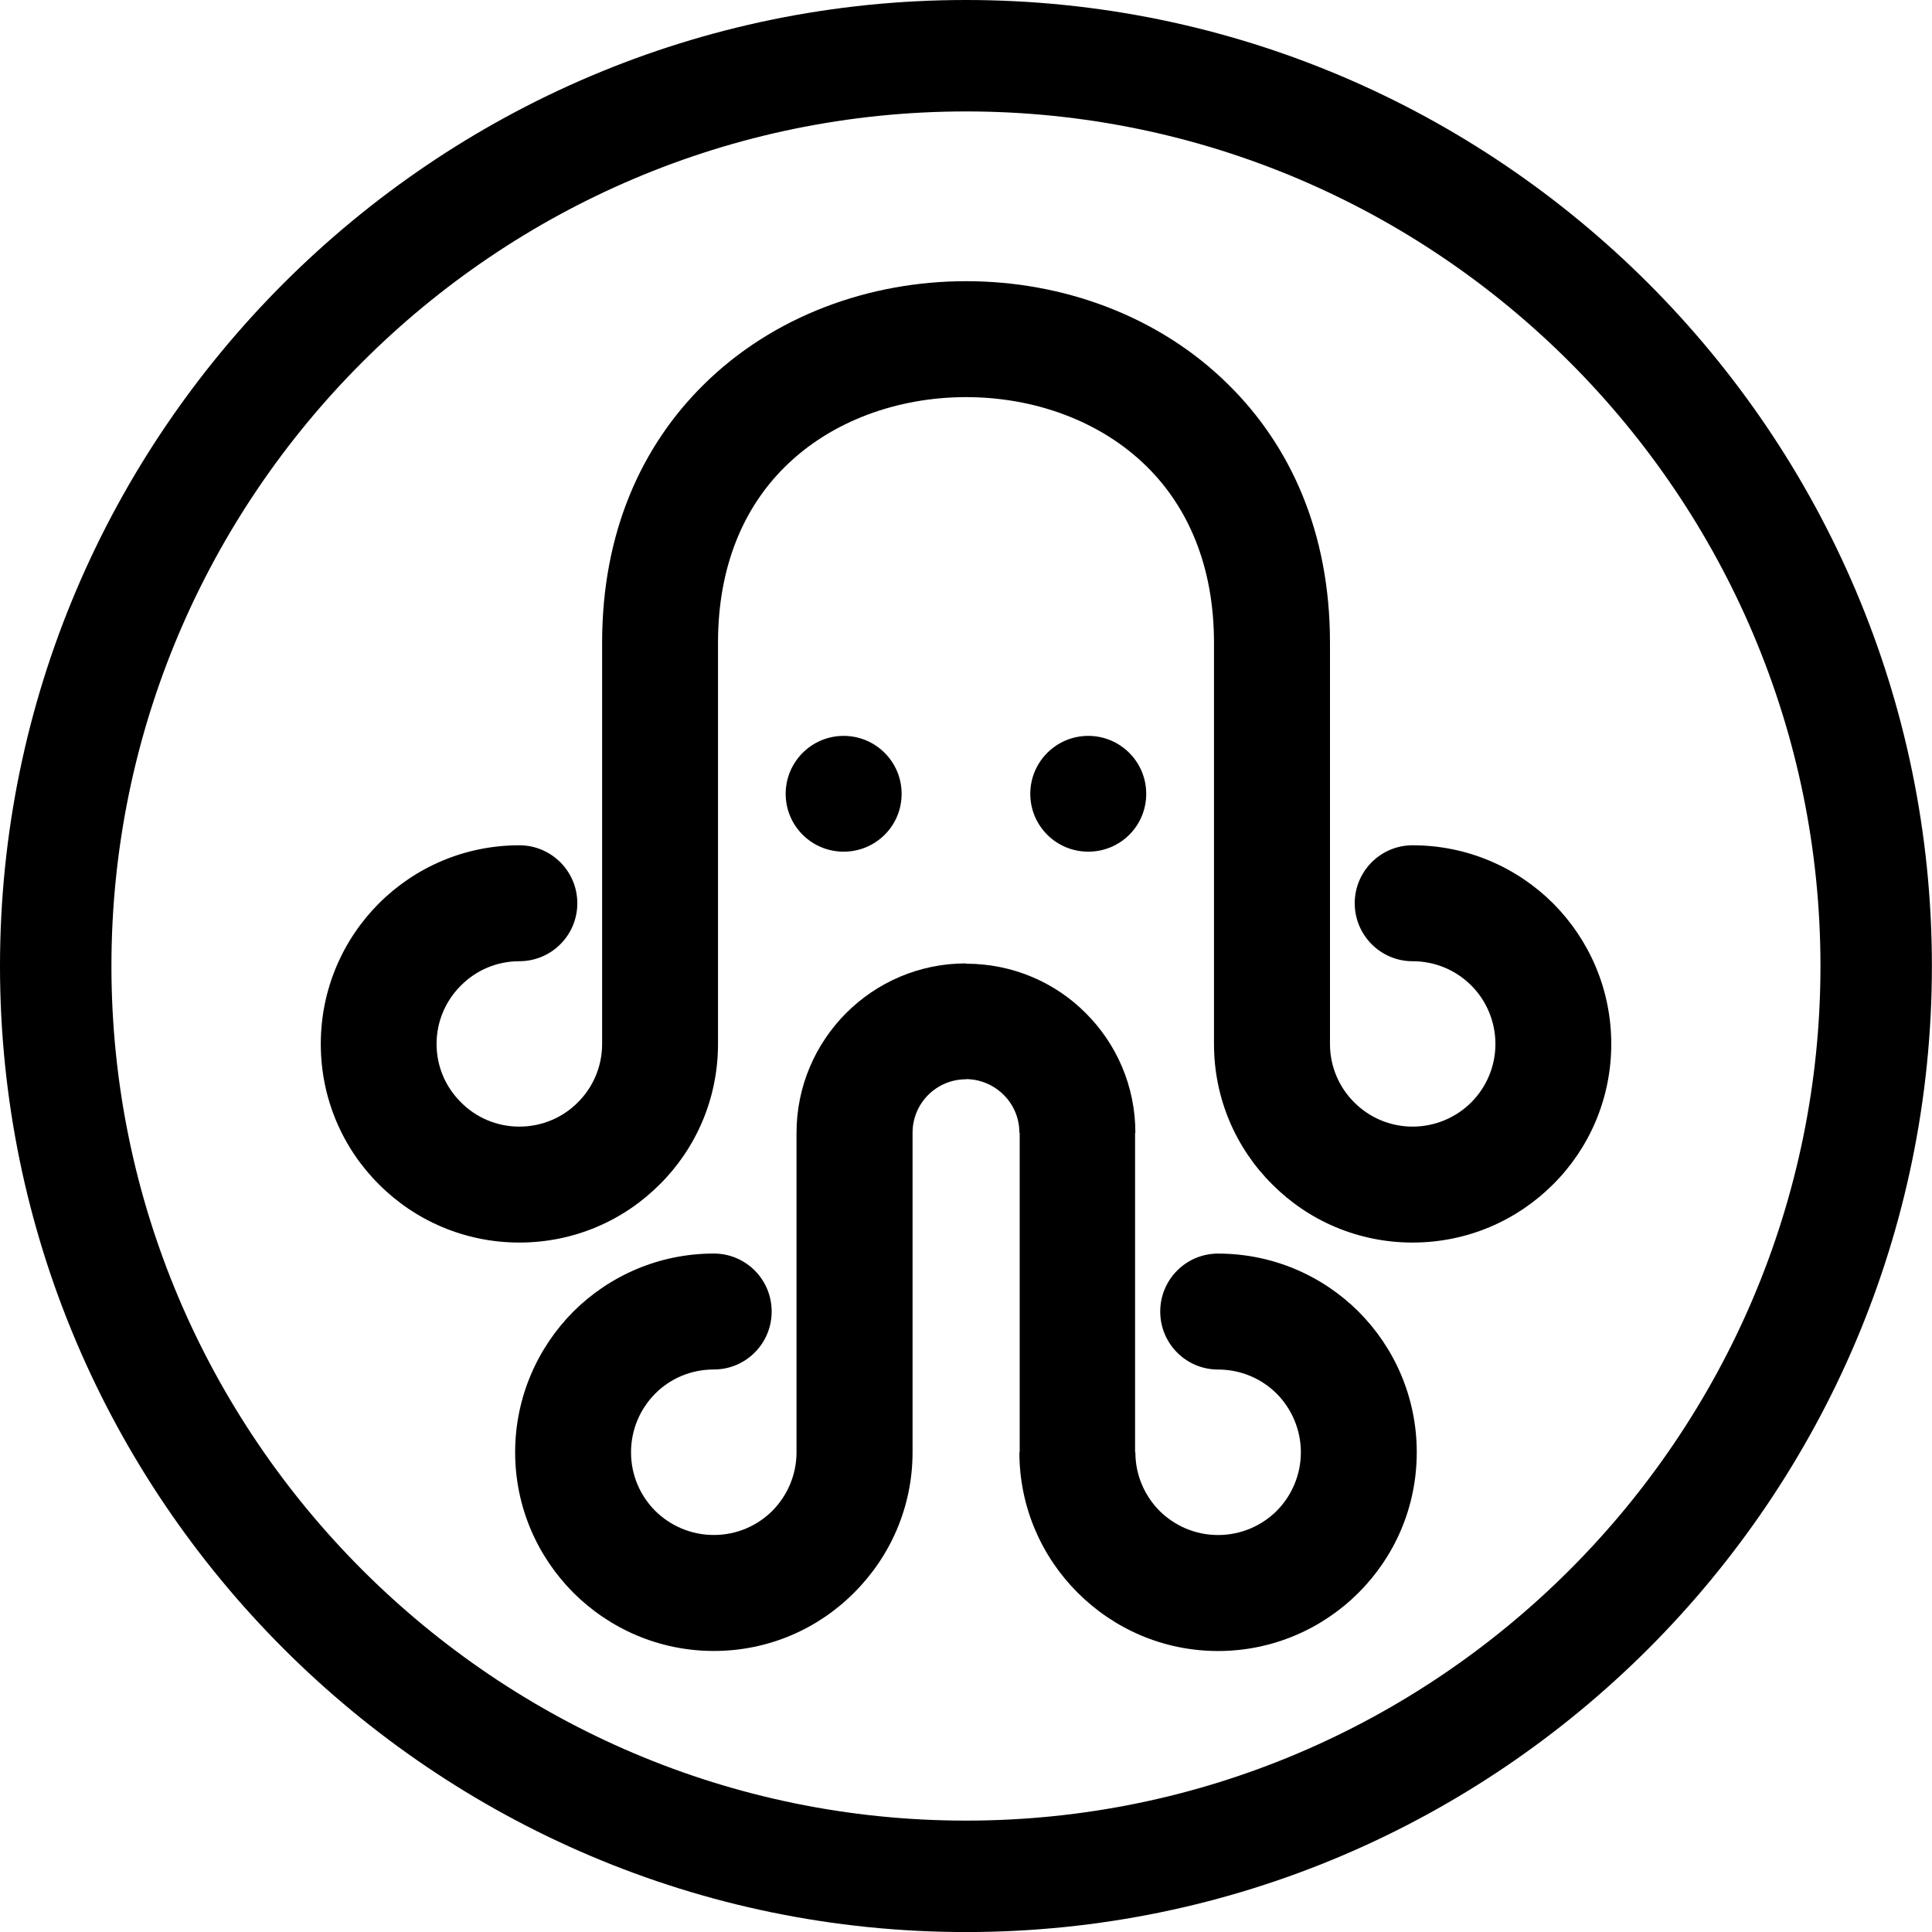
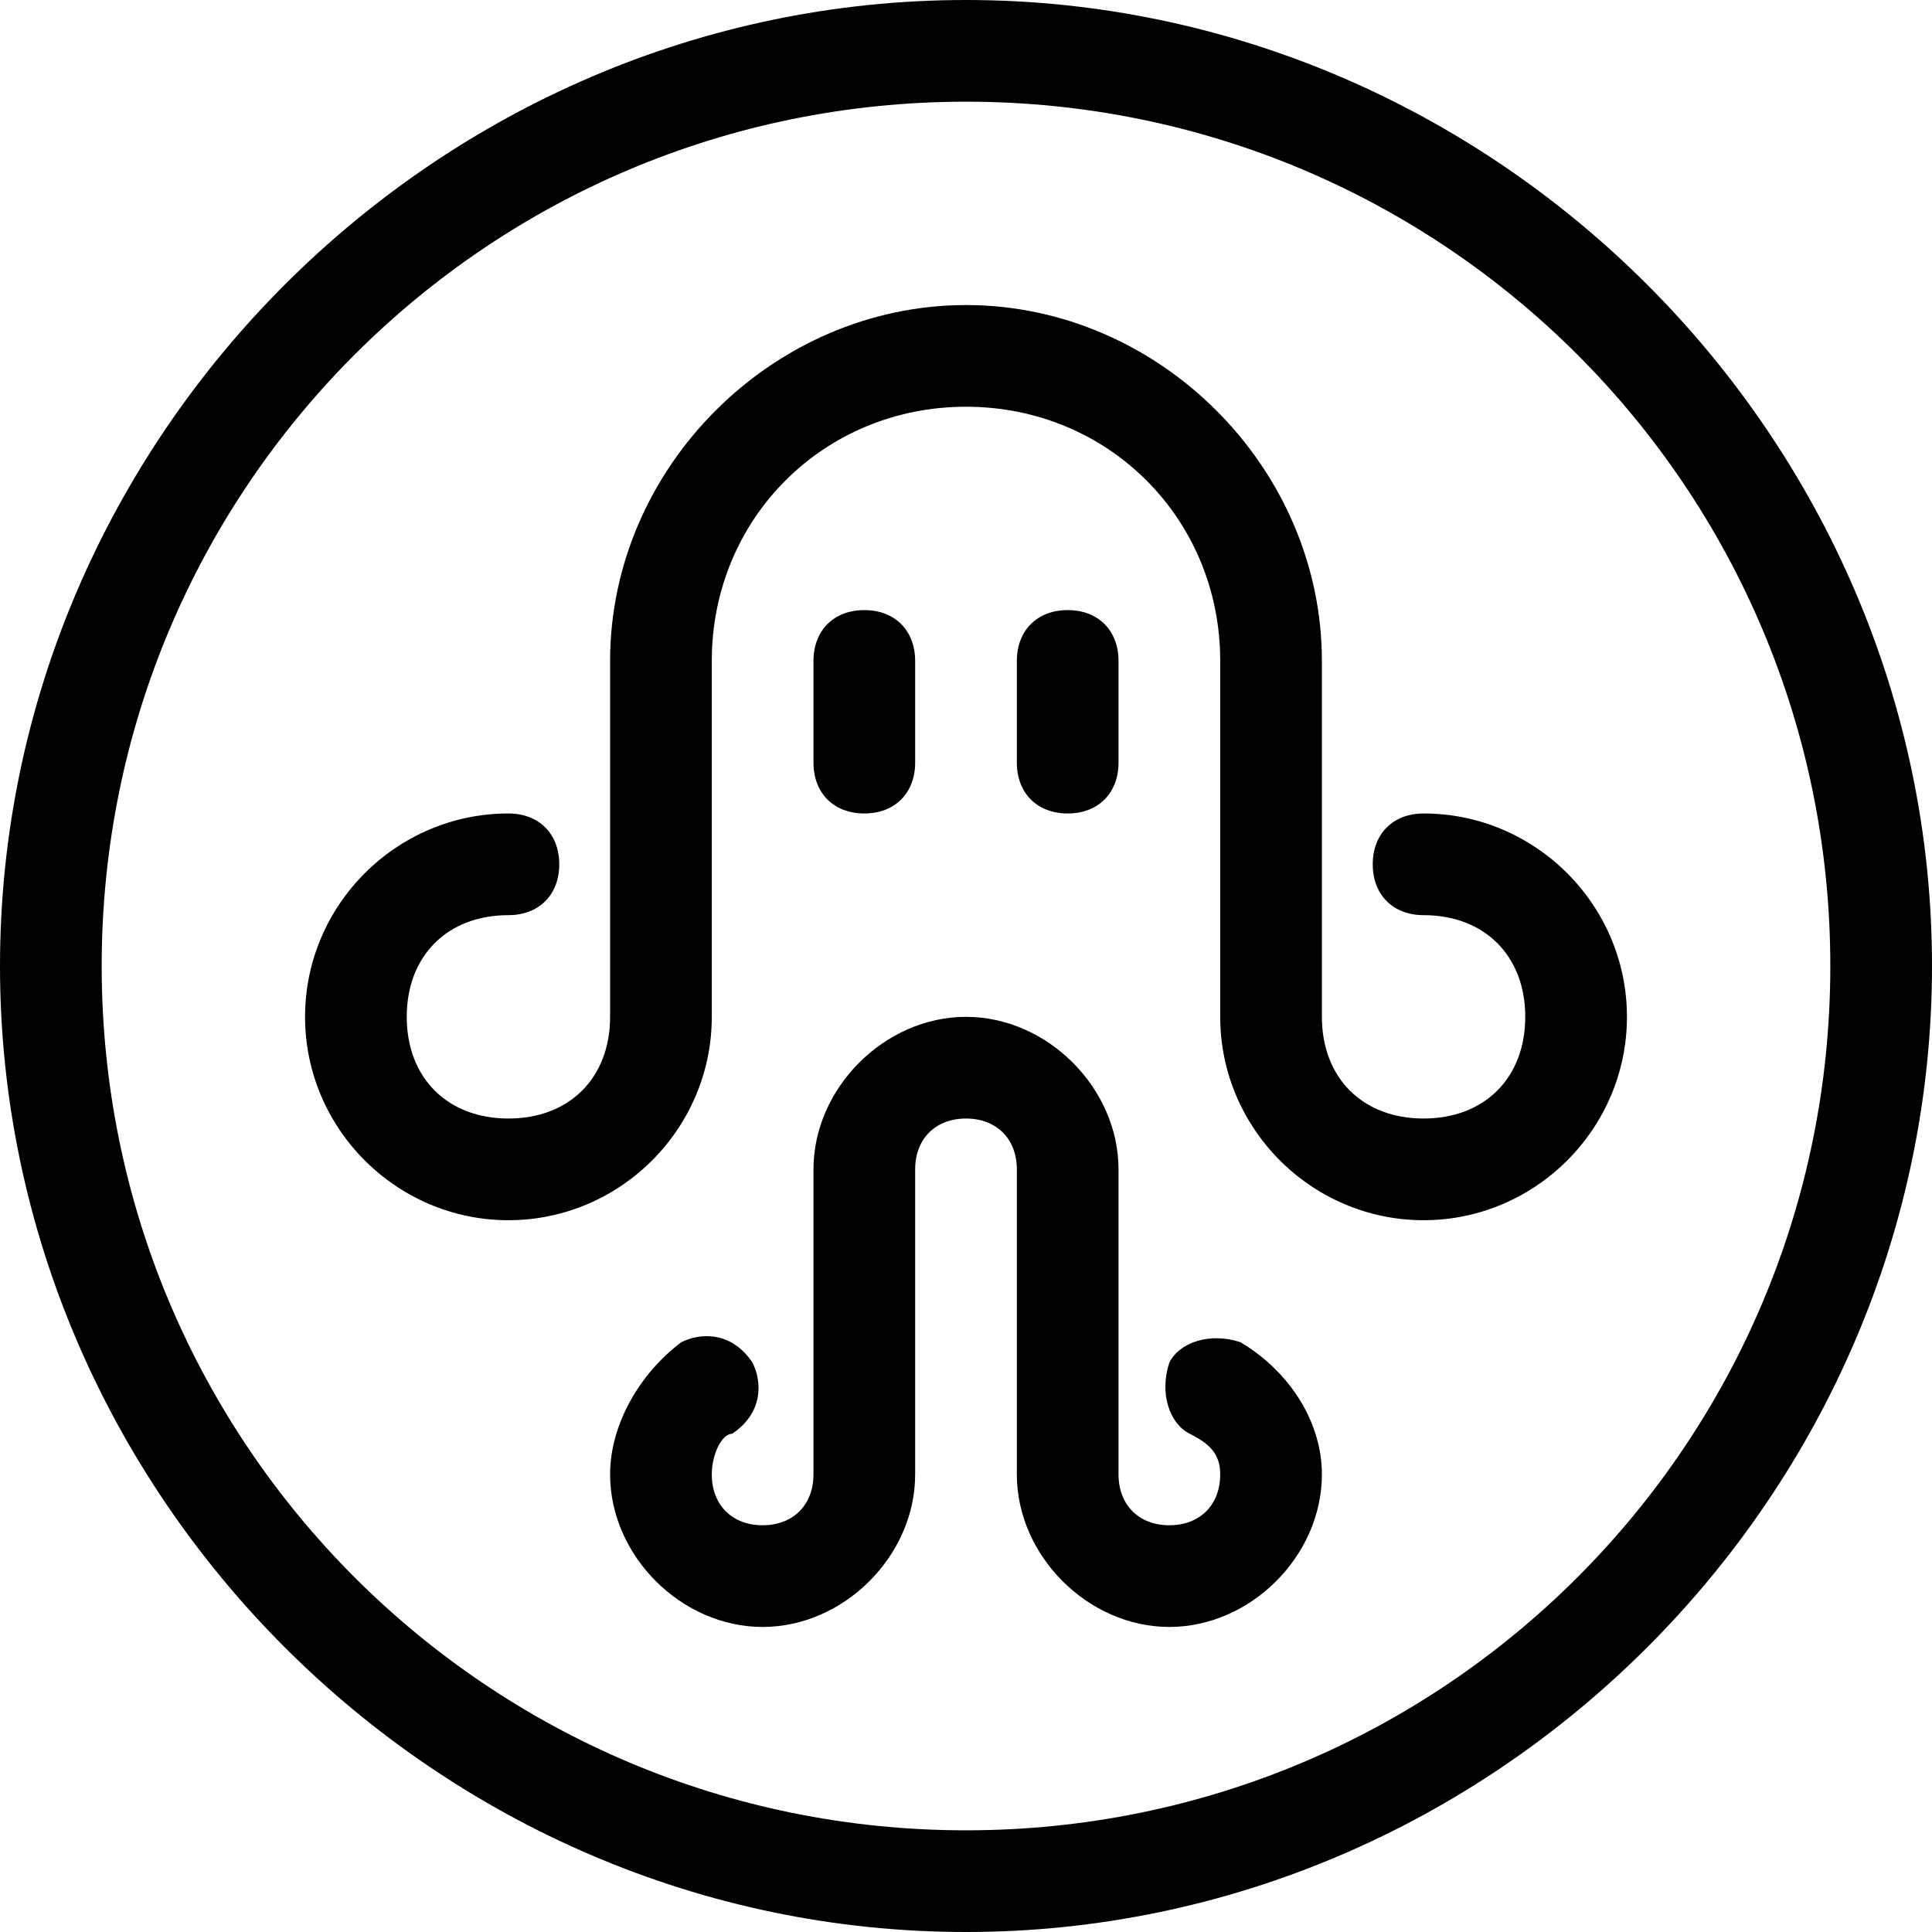
- <svg xmlns="http://www.w3.org/2000/svg" viewBox="0 0 390.25 390.27">
-   <path d="m195.14,0C87.65,0,0,87.65,0,195.14s87.65,195.14,195.14,195.14,195.11-87.65,195.11-195.14S302.6,0,195.14,0Zm0,367.77c-95.1,0-172.63-77.56-172.63-172.63S100.03,22.51,195.14,22.51s172.6,77.56,172.6,172.63-77.53,172.63-172.6,172.63Z" />
-   <path d="m144.2,253.22c6.46,0,11.68,5.24,11.68,11.71s-5.22,11.71-11.68,11.71c-4.65,0-8.82,1.84-11.85,4.88-3,3.03-4.88,7.2-4.88,11.85s1.87,8.79,4.88,11.82c3.03,3,7.2,4.88,11.85,4.88s8.79-1.87,11.82-4.88c3-3.03,4.88-7.23,4.88-11.82v-64.52c0-9.47,3.86-18.03,10.03-24.21,6.21-6.21,14.74-10.03,24.21-10.03h0v.06c9.47,0,18.03,3.8,24.18,9.98,6.21,6.18,10.03,14.74,10.03,24.18v.03h-.06v64.52h.06c0,4.59,1.87,8.79,4.88,11.82,3.03,3,7.2,4.88,11.82,4.88s8.82-1.87,11.85-4.88c3-3.03,4.88-7.23,4.88-11.82s-1.87-8.82-4.88-11.85c-3.03-3.03-7.23-4.88-11.85-4.88-6.46,0-11.68-5.24-11.68-11.71s5.22-11.71,11.68-11.71c11.08,0,21.12,4.48,28.4,11.74,7.26,7.28,11.74,17.32,11.74,28.4s-4.48,21.09-11.74,28.35-17.32,11.79-28.4,11.79-21.09-4.51-28.37-11.79-11.76-17.29-11.76-28.35h.06v-64.52h-.06v-.03c0-2.98-1.19-5.67-3.15-7.63s-4.68-3.2-7.63-3.2v.03h0c-3,0-5.7,1.22-7.65,3.17s-3.15,4.65-3.15,7.65v64.52c0,11.06-4.51,21.09-11.79,28.35-7.23,7.28-17.26,11.79-28.35,11.79s-21.12-4.51-28.4-11.79c-7.23-7.26-11.74-17.29-11.74-28.35s4.51-21.12,11.74-28.4c7.29-7.26,17.32-11.74,28.4-11.74h0Z" />
-   <path d="m285.34,194.17c-6.43,0-11.68-5.24-11.68-11.71s5.24-11.71,11.68-11.71c11.08,0,21.12,4.48,28.4,11.74,7.26,7.29,11.74,17.32,11.74,28.4s-4.48,21.12-11.74,28.35c-7.28,7.29-17.32,11.76-28.4,11.76s-21.12-4.48-28.35-11.76c-7.28-7.23-11.76-17.26-11.76-28.35v-81.07c0-15.59-5.33-27.38-13.46-35.46-9.5-9.44-23.02-14.14-36.62-14.14s-27.18,4.71-36.65,14.14c-8.16,8.08-13.46,19.87-13.46,35.46v81.07c0,11.08-4.48,21.12-11.76,28.35-7.26,7.29-17.29,11.76-28.37,11.76s-21.12-4.48-28.37-11.76c-7.26-7.23-11.74-17.26-11.74-28.35s4.48-21.12,11.74-28.4c7.26-7.26,17.29-11.74,28.37-11.74,6.46,0,11.71,5.24,11.71,11.71s-5.24,11.71-11.71,11.71c-4.62,0-8.79,1.87-11.79,4.9-3.03,3-4.93,7.17-4.93,11.82s1.9,8.79,4.93,11.79c3,3.03,7.17,4.9,11.79,4.9s8.82-1.87,11.82-4.9c3.03-3,4.9-7.2,4.9-11.79v-81.07c0-22.39,8.05-39.77,20.41-52.02,14.12-14.03,33.65-21,53.12-21s38.98,6.97,53.09,21c12.36,12.25,20.41,29.62,20.41,52.02v81.07c0,4.59,1.87,8.79,4.9,11.79,3,3.03,7.2,4.9,11.79,4.9s8.82-1.87,11.85-4.9c3-3,4.88-7.2,4.88-11.79s-1.87-8.82-4.88-11.82c-3.03-3.03-7.2-4.9-11.85-4.9h0Z" />
-   <path d="m170.42,148.65c6.46,0,11.71,5.22,11.71,11.71s-5.24,11.68-11.71,11.68-11.71-5.22-11.71-11.68,5.24-11.71,11.71-11.71h0Z" />
-   <path d="m219.83,148.65c6.46,0,11.71,5.22,11.71,11.71s-5.24,11.68-11.71,11.68-11.71-5.22-11.71-11.68,5.24-11.71,11.71-11.71h0Z" />
+ <svg xmlns="http://www.w3.org/2000/svg" version="1.1" id="Layer_1" x="0px" y="0px" viewBox="0 0 19 19" style="enable-background:new 0 0 19 19;" xml:space="preserve">
+   <style type="text/css">
+ 	.st0{fill:none;stroke:#000000;stroke-miterlimit:10;}
+ </style>
+   <path d="M9.5,1C14.2,1,18,4.8,18,9.5S14.2,18,9.5,18S1,14.2,1,9.5S4.8,1,9.5,1 M9.5,0C4.3,0,0,4.3,0,9.5S4.3,19,9.5,19  S19,14.7,19,9.5S14.7,0,9.5,0L9.5,0z" />
+   <path d="M14,12c-1.1,0-2-0.9-2-2V6.5C12,5.1,10.9,4,9.5,4S7,5.1,7,6.5V10c0,1.1-0.9,2-2,2s-2-0.9-2-2s0.9-2,2-2  c0.3,0,0.5,0.2,0.5,0.5S5.3,9,5,9c-0.6,0-1,0.4-1,1s0.4,1,1,1s1-0.4,1-1V6.5C6,4.6,7.6,3,9.5,3S13,4.6,13,6.5V10c0,0.6,0.4,1,1,1  s1-0.4,1-1s-0.4-1-1-1c-0.3,0-0.5-0.2-0.5-0.5S13.7,8,14,8c1.1,0,2,0.9,2,2S15.1,12,14,12z" />
+   <path class="st0" d="M5,8.5" />
+   <g>
+     <path d="M8.5,8C8.2,8,8,7.8,8,7.5v-1C8,6.2,8.2,6,8.5,6S9,6.2,9,6.5v1C9,7.8,8.8,8,8.5,8z" />
+   </g>
+   <g>
+     <path d="M10.5,8C10.2,8,10,7.8,10,7.5v-1C10,6.2,10.2,6,10.5,6S11,6.2,11,6.5v1C11,7.8,10.8,8,10.5,8z" />
+   </g>
+   <path d="M11.5,16c-0.8,0-1.5-0.7-1.5-1.5v-3c0-0.3-0.2-0.5-0.5-0.5S9,11.2,9,11.5v3C9,15.3,8.3,16,7.5,16S6,15.3,6,14.5  c0-0.5,0.3-1,0.7-1.3c0.2-0.1,0.5-0.1,0.7,0.2c0.1,0.2,0.1,0.5-0.2,0.7C7.1,14.1,7,14.3,7,14.5C7,14.8,7.2,15,7.5,15S8,14.8,8,14.5  v-3C8,10.7,8.7,10,9.5,10s1.5,0.7,1.5,1.5v3c0,0.3,0.2,0.5,0.5,0.5s0.5-0.2,0.5-0.5c0-0.2-0.1-0.3-0.3-0.4c-0.2-0.1-0.3-0.4-0.2-0.7  c0.1-0.2,0.4-0.3,0.7-0.2c0.5,0.3,0.8,0.8,0.8,1.3C13,15.3,12.3,16,11.5,16z" />
</svg>
